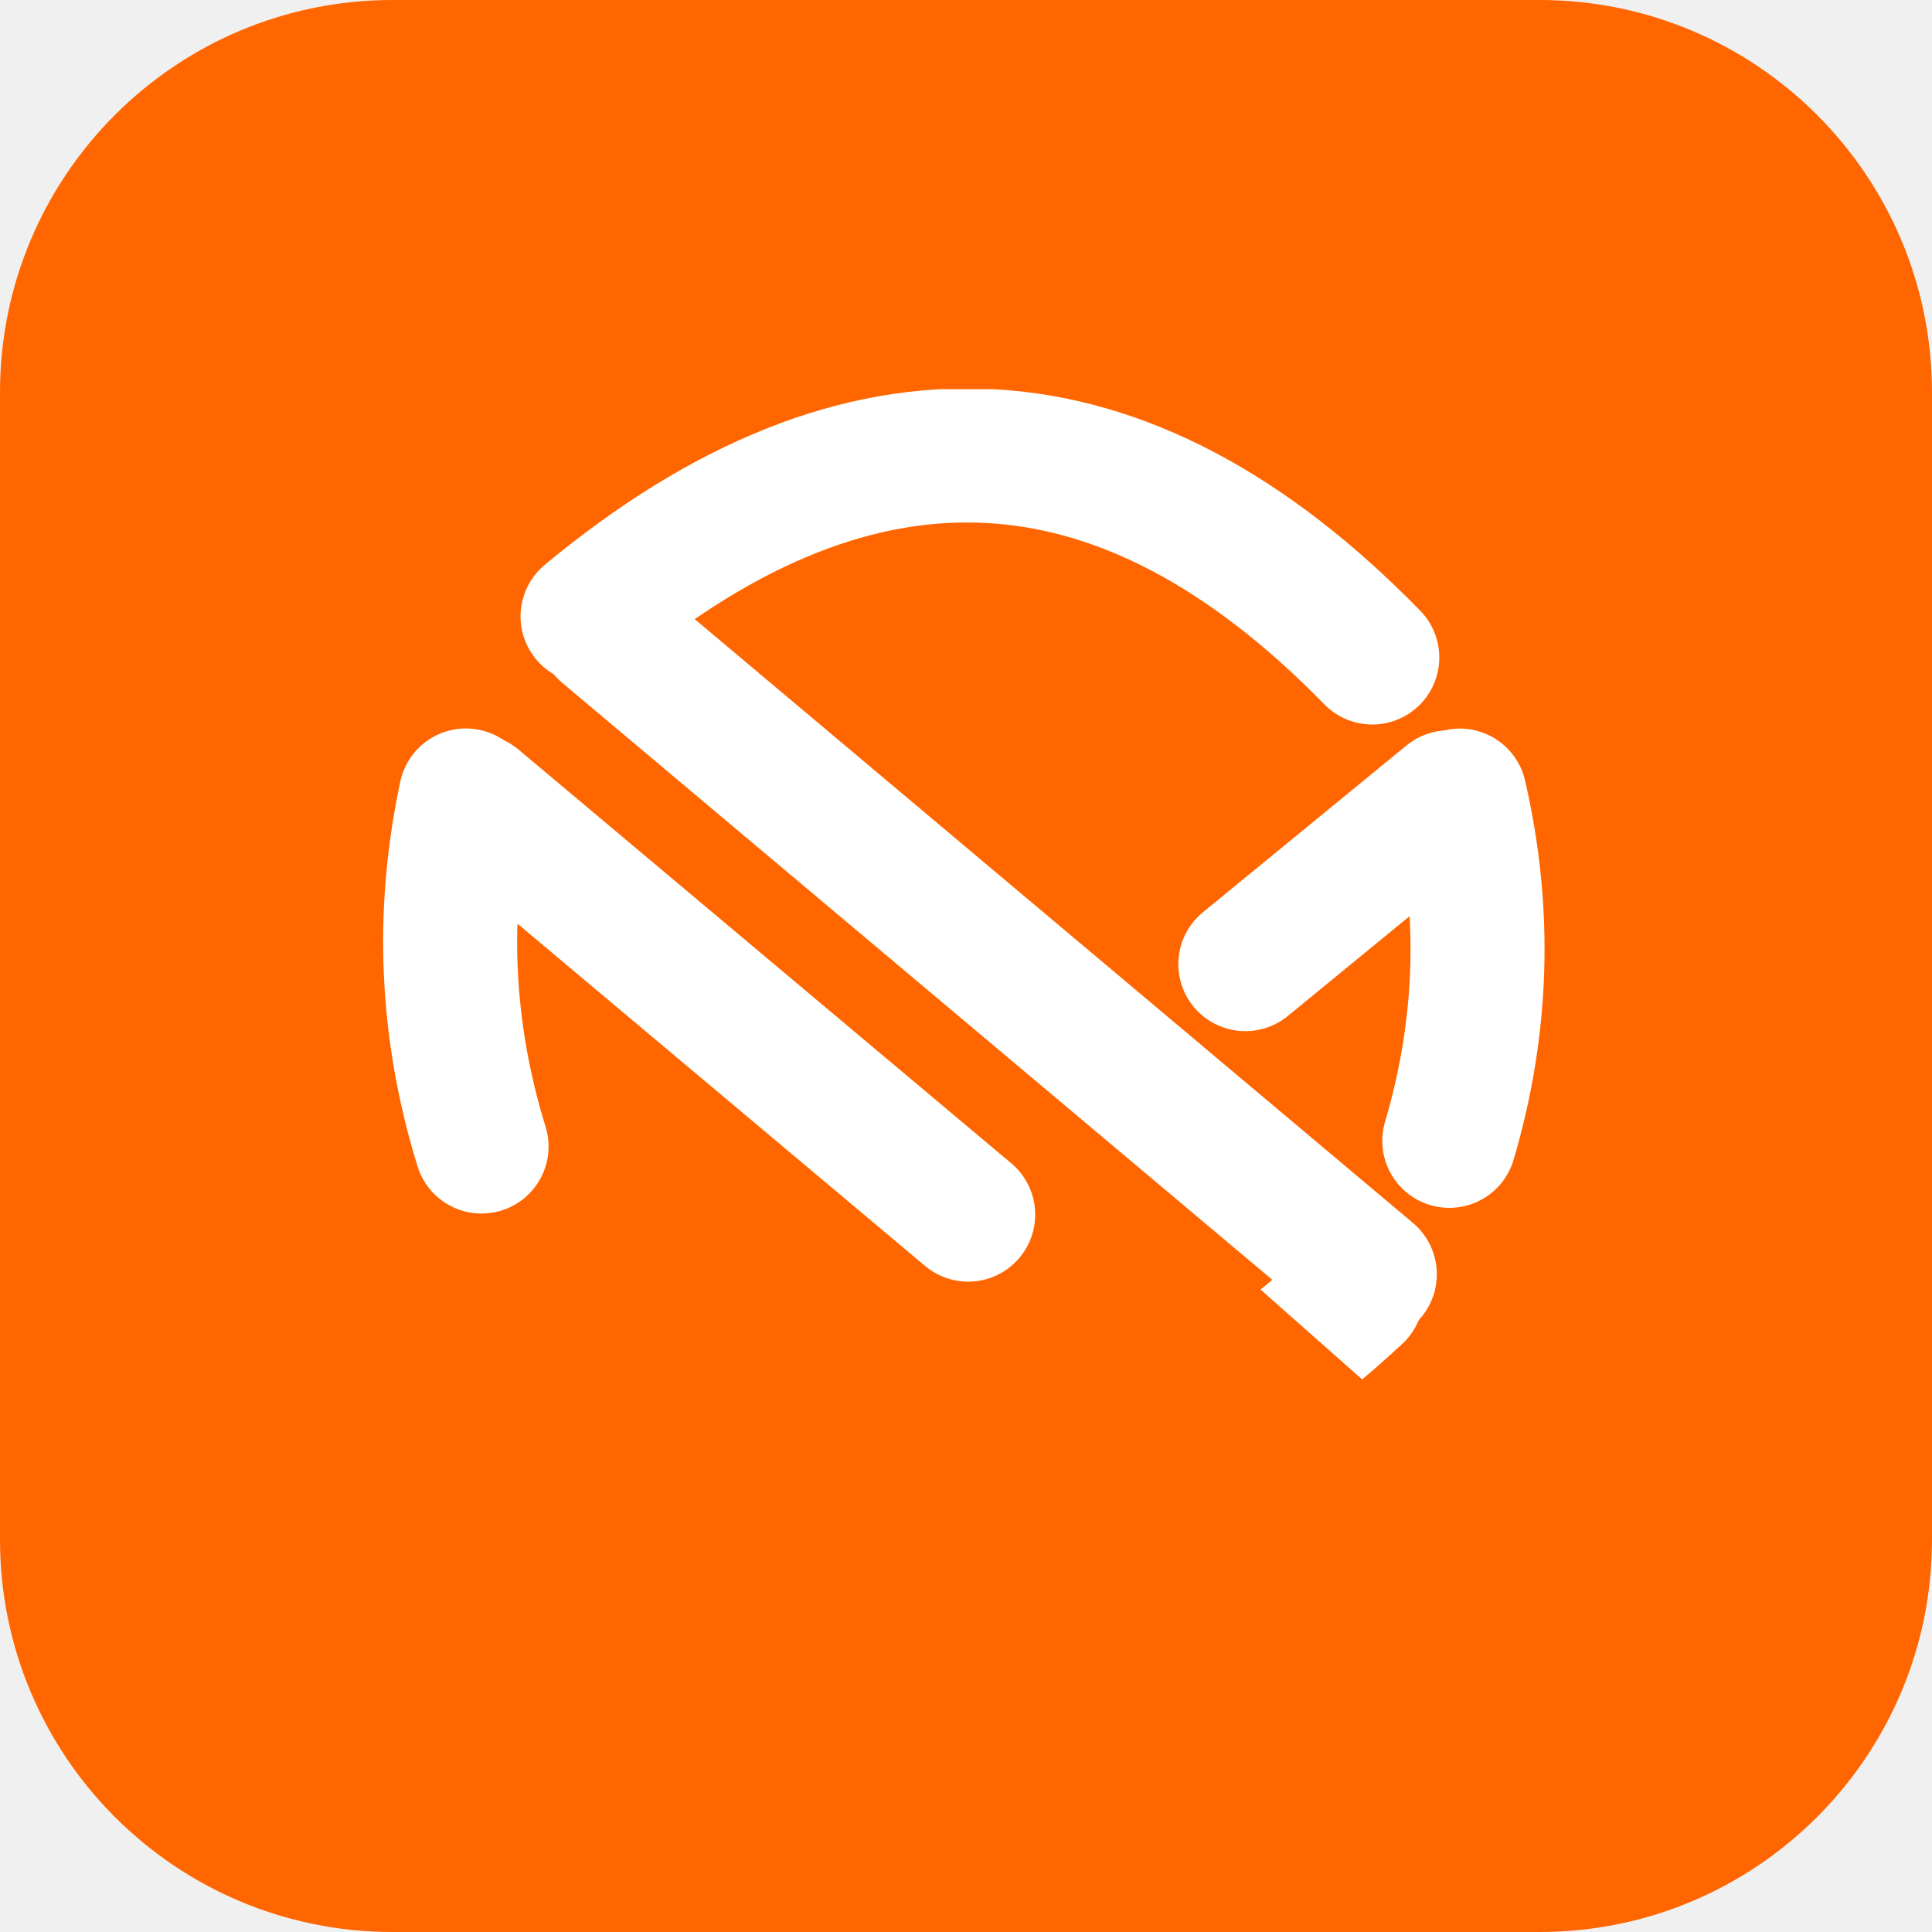
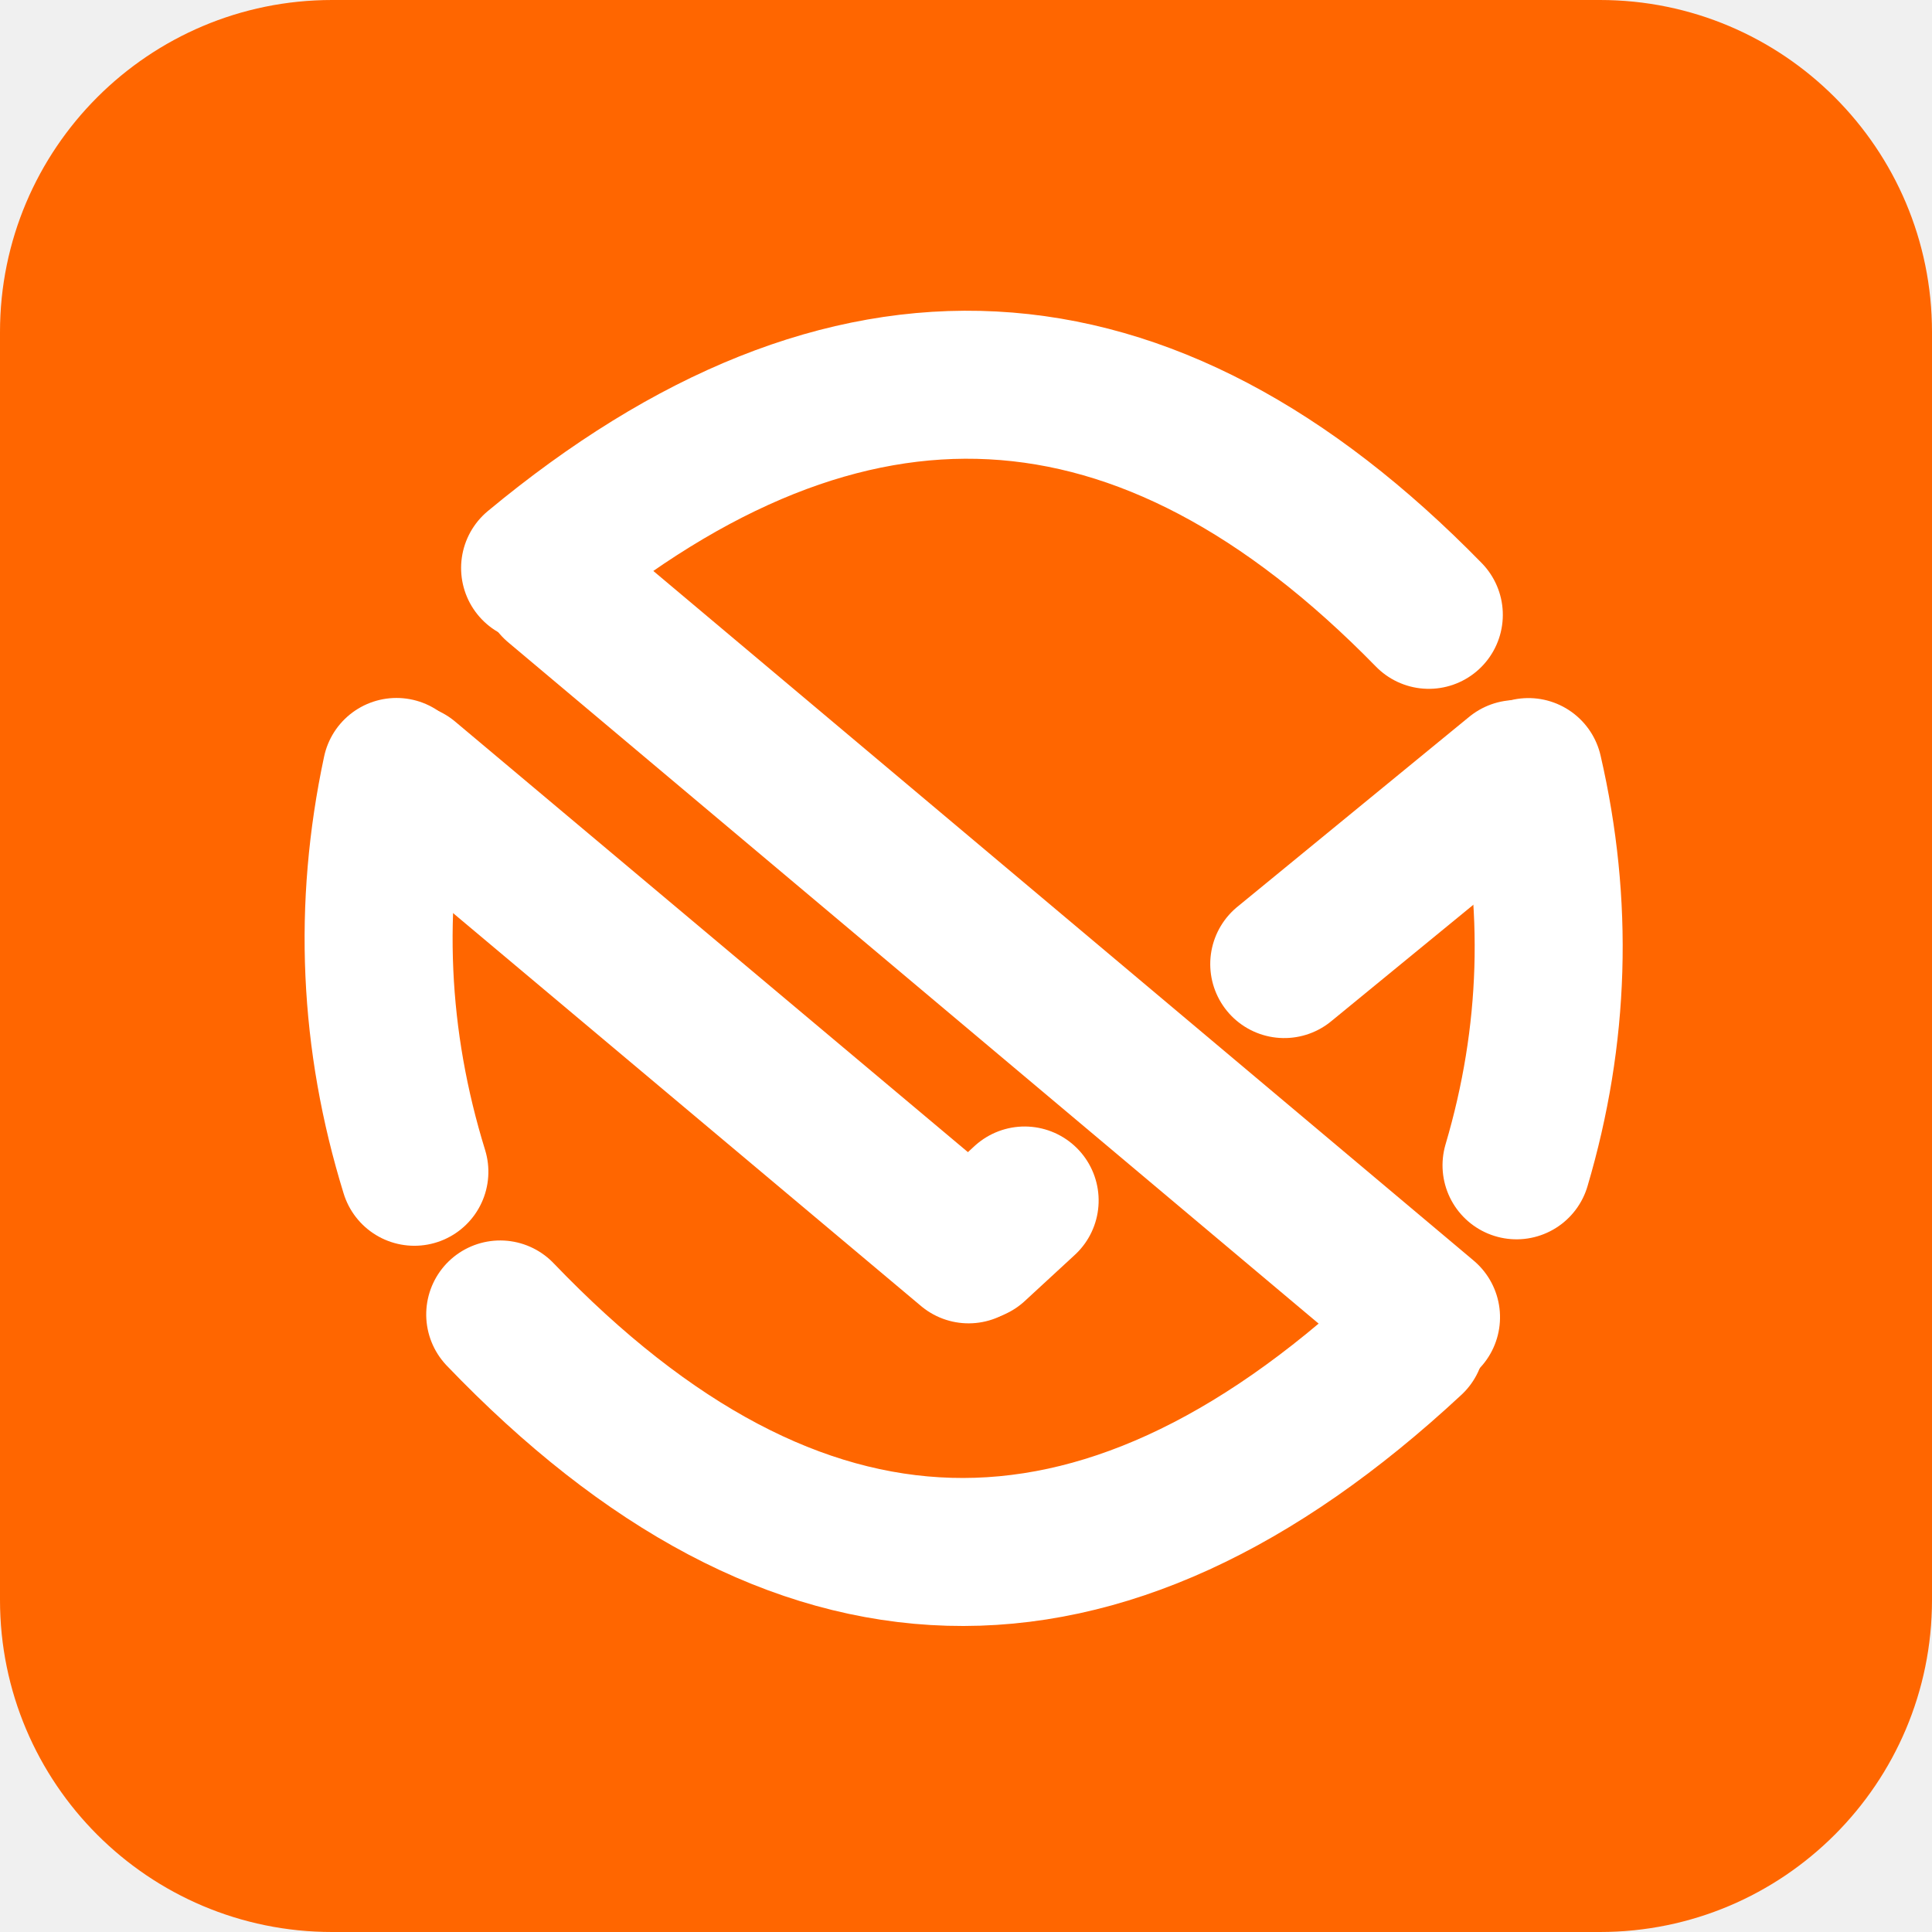
<svg xmlns="http://www.w3.org/2000/svg" viewBox="0 0 256 256" width="256" height="256">
-   <defs>
-     <clipPath id="fav_e278f55ca7">
-       <path d="M 0 0.371 L 214.504 0.371 L 214.504 190 L 0 190 Z M 0 0.371 " clip-rule="nonzero" />
-     </clipPath>
-     <clipPath id="fav_37a554b49f">
-       <path d="M 0 0.371 L 214.504 0.371 L 214.504 212.629 L 0 212.629 Z M 0 0.371 " clip-rule="nonzero" />
-     </clipPath>
-     <clipPath id="fav_d29f8b745c">
-       <path d="M 0 23 L 214.504 23 L 214.504 212.629 L 0 23 " clip-rule="nonzero" />
-     </clipPath>
-     <clipPath id="fav_256091618d">
-       <path d="M 0 0.371 L 214.504 0.371 L 214.504 212.629 L 0 212.629 Z M 0 0.371 " clip-rule="nonzero" />
-     </clipPath>
-     <clipPath id="fav_14f17cf363">
-       <path d="M 19 0.371 L 214.504 0.371 L 214.504 212.629 L 19 212.629 Z M 19 0.371 " clip-rule="nonzero" />
-     </clipPath>
-     <clipPath id="fav_0250e0ed51">
-       <path d="M 0 0.371 L 159 0.371 L 159 212.629 L 0 212.629 Z M 0 0.371 " clip-rule="nonzero" />
-     </clipPath>
-     <clipPath id="fav_206d1e0885">
-       <path d="M 57 0.371 L 214.504 0.371 L 214.504 212.629 L 57 212.629 Z M 57 0.371 " clip-rule="nonzero" />
-     </clipPath>
-     <clipPath id="fav_f1f7fcf97d">
-       <path d="M 0 4 L 214.504 4 L 214.504 212.629 L 0 4 " clip-rule="nonzero" />
-     </clipPath>
-   </defs>
-   <rect width="256" height="256" rx="52" fill="#ff6600" />
-   <g transform="translate(50.5, 51.3) scale(0.72)">
-     <g clip-path="url(#fav_e278f55ca7)">
-       <path stroke-linecap="round" transform="matrix(0.746388, 0.0387904, -0.0387904, 0.746388, 22.66759, -4.308565)" fill="none" stroke-linejoin="miter" d="M 23.705 61.063 C 88.202 1.618 152.696 1.647 217.198 61.144 " stroke="#ffffff" stroke-width="33" stroke-opacity="1" stroke-miterlimit="4" />
-     </g>
-     <g clip-path="url(#fav_37a554b49f)">
-       <path stroke-linecap="round" transform="matrix(0.572096, 0.480943, -0.480943, 0.572096, 39.83277, 27.66476)" fill="none" stroke-linejoin="miter" d="M 16.498 16.5 L 262.297 16.499 " stroke="#ffffff" stroke-width="33" stroke-opacity="1" stroke-miterlimit="4" />
-     </g>
-     <g clip-path="url(#fav_d29f8b745c)">
-       <path stroke-linecap="round" transform="matrix(-0.747097, -0.0211284, 0.0211284, -0.747097, 195.8636, 216.0682)" fill="none" stroke-linejoin="miter" d="M 23.693 64.961 C 89.361 0.32 155.027 0.345 220.698 65.047 " stroke="#ffffff" stroke-width="33" stroke-opacity="1" stroke-miterlimit="4" />
-     </g>
-     <g clip-path="url(#fav_256091618d)">
-       <path stroke-linecap="round" transform="matrix(0.572399, 0.480583, -0.480583, 0.572399, 15.86484, 58.78777)" fill="none" stroke-linejoin="miter" d="M 16.498 16.499 L 174.894 16.503 " stroke="#ffffff" stroke-width="33" stroke-opacity="1" stroke-miterlimit="4" />
-     </g>
-     <g clip-path="url(#fav_14f17cf363)">
-       <path stroke-linecap="round" transform="matrix(0.578067, -0.47375, 0.47375, 0.578067, 141.6919, 104.4682)" fill="none" stroke-linejoin="miter" d="M 16.502 16.498 L 81.316 16.502 " stroke="#ffffff" stroke-width="33" stroke-opacity="1" stroke-miterlimit="4" />
-     </g>
-     <g clip-path="url(#fav_0250e0ed51)">
-       <path stroke-linecap="round" transform="matrix(-0.0335867, -0.746641, 0.746641, -0.0335867, 2.676521, 156.3985)" fill="none" stroke-linejoin="miter" d="M 21.302 22.13 C 50.148 14.618 78.991 14.623 107.83 22.151 " stroke="#ffffff" stroke-width="33" stroke-opacity="1" stroke-miterlimit="4" />
-     </g>
-     <g clip-path="url(#fav_206d1e0885)">
-       <path stroke-linecap="round" transform="matrix(-0.0224359, 0.747059, -0.747059, -0.0224359, 215.4833, 59.70811)" fill="none" stroke-linejoin="miter" d="M 21.352 22.082 C 49.704 14.632 78.055 14.638 106.41 22.105 " stroke="#ffffff" stroke-width="33" stroke-opacity="1" stroke-miterlimit="4" />
-     </g>
-     <g clip-path="url(#fav_f1f7fcf97d)">
-       <path stroke-linecap="round" transform="matrix(0.549434, -0.506678, 0.506678, 0.549434, 91.58807, 151.1436)" fill="none" stroke-linejoin="miter" d="M 16.503 16.5 L 31.213 16.5 " stroke="#ffffff" stroke-width="33" stroke-opacity="1" stroke-miterlimit="4" />
-     </g>
+   <rect width="256" height="256" rx="44" fill="#ff6600" />
+   <g transform="translate(39.75, 40.67) scale(0.82)">
+     <path stroke-linecap="round" transform="matrix(0.746388, 0.0387904, -0.0387904, 0.746388, 22.66759, -4.308565)" fill="none" stroke-linejoin="miter" d="M 23.705 61.063 C 88.202 1.618 152.696 1.647 217.198 61.144" stroke="#ffffff" stroke-width="32" />
+     <path stroke-linecap="round" transform="matrix(0.572096, 0.480943, -0.480943, 0.572096, 39.83277, 27.66476)" fill="none" stroke-linejoin="miter" d="M 16.498 16.5 L 262.297 16.499" stroke="#ffffff" stroke-width="32" />
+     <path stroke-linecap="round" transform="matrix(-0.747097, -0.0211284, 0.0211284, -0.747097, 195.8636, 216.0682)" fill="none" stroke-linejoin="miter" d="M 23.693 64.961 C 89.361 0.32 155.027 0.345 220.698 65.047" stroke="#ffffff" stroke-width="32" />
+     <path stroke-linecap="round" transform="matrix(0.572399, 0.480583, -0.480583, 0.572399, 15.86484, 58.78777)" fill="none" stroke-linejoin="miter" d="M 16.498 16.499 L 174.894 16.503" stroke="#ffffff" stroke-width="32" />
+     <path stroke-linecap="round" transform="matrix(0.578067, -0.47375, 0.47375, 0.578067, 141.6919, 104.4682)" fill="none" stroke-linejoin="miter" d="M 16.502 16.498 L 81.316 16.502" stroke="#ffffff" stroke-width="32" />
+     <path stroke-linecap="round" transform="matrix(-0.0335867, -0.746641, 0.746641, -0.0335867, 2.676521, 156.3985)" fill="none" stroke-linejoin="miter" d="M 21.302 22.13 C 50.148 14.618 78.991 14.623 107.83 22.151" stroke="#ffffff" stroke-width="32" />
+     <path stroke-linecap="round" transform="matrix(-0.0224359, 0.747059, -0.747059, -0.0224359, 215.4833, 59.70811)" fill="none" stroke-linejoin="miter" d="M 21.352 22.082 C 49.704 14.632 78.055 14.638 106.41 22.105" stroke="#ffffff" stroke-width="32" />
+     <path stroke-linecap="round" transform="matrix(0.549434, -0.506678, 0.506678, 0.549434, 91.58807, 151.1436)" fill="none" stroke-linejoin="miter" d="M 16.503 16.5 L 31.213 16.5" stroke="#ffffff" stroke-width="32" />
  </g>
</svg>
